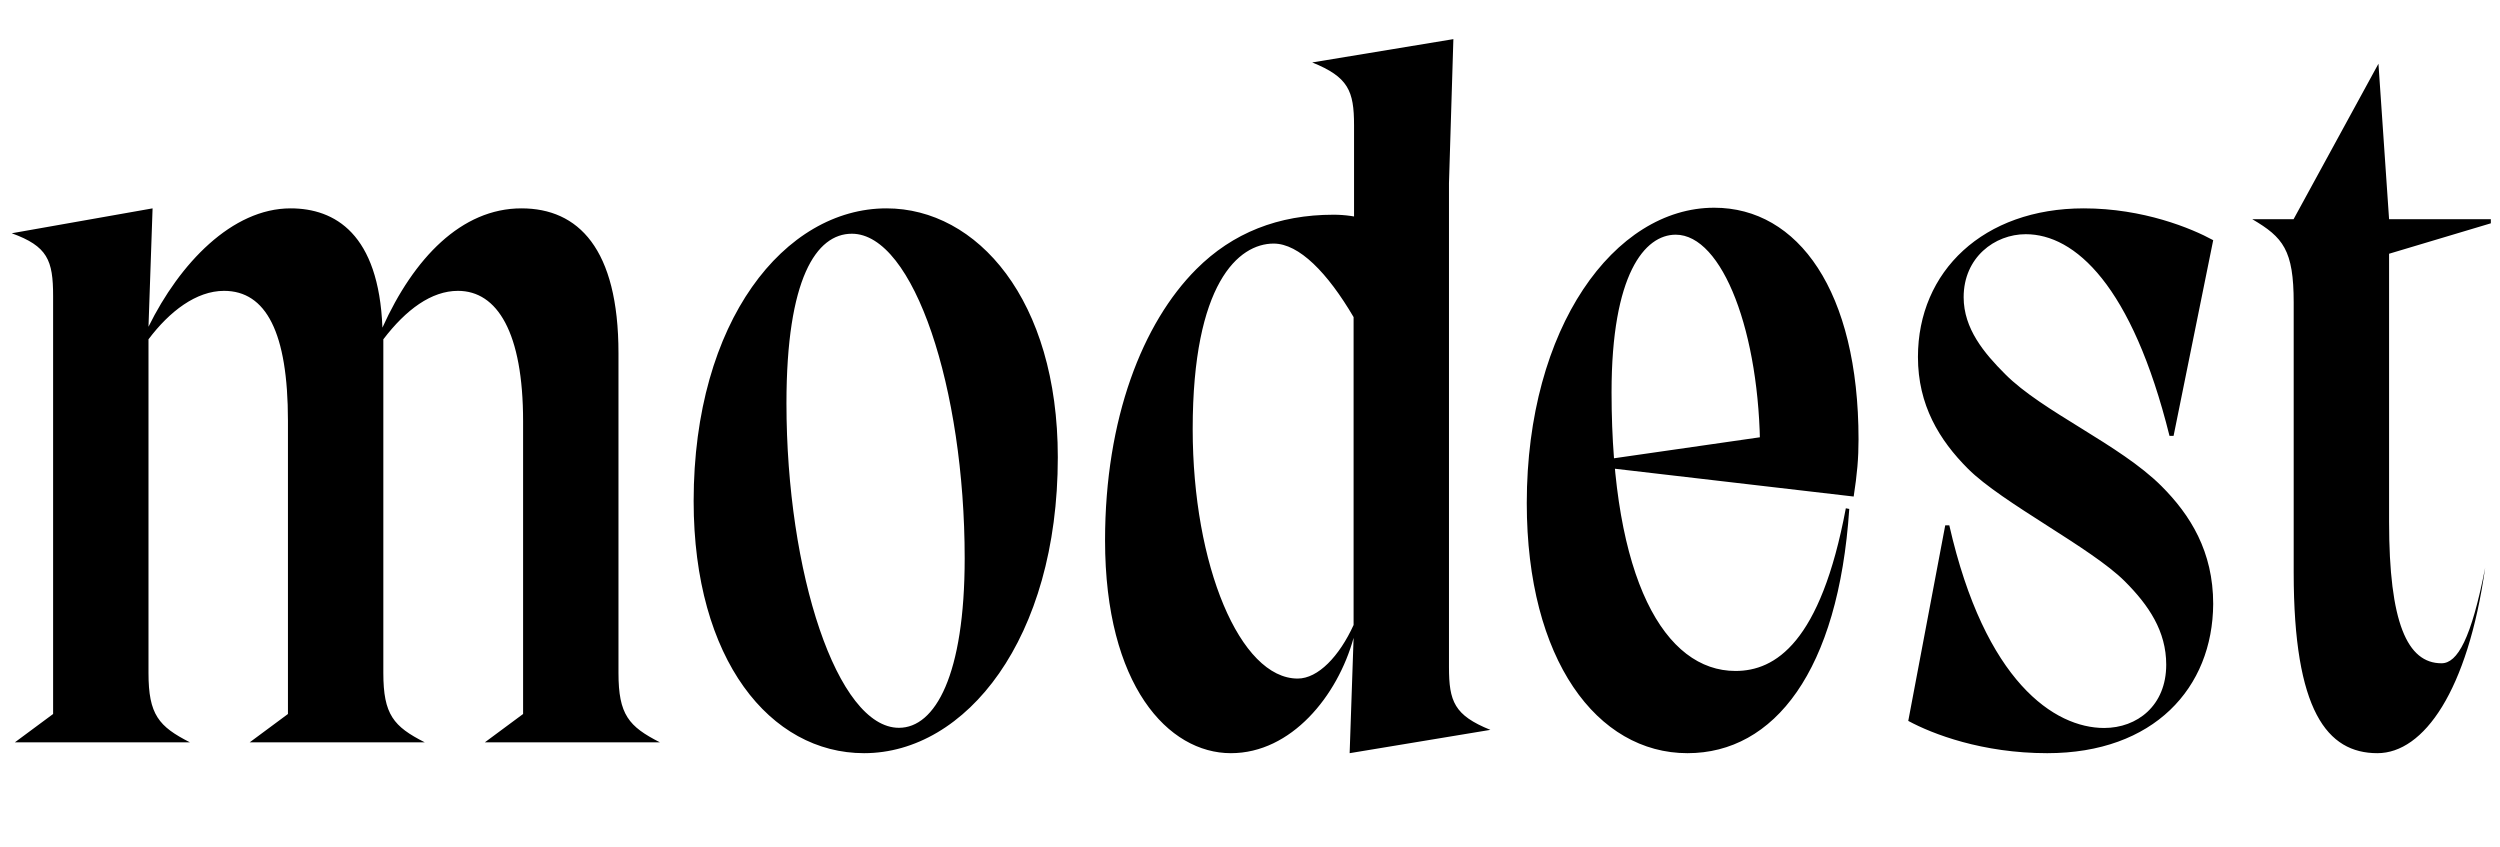
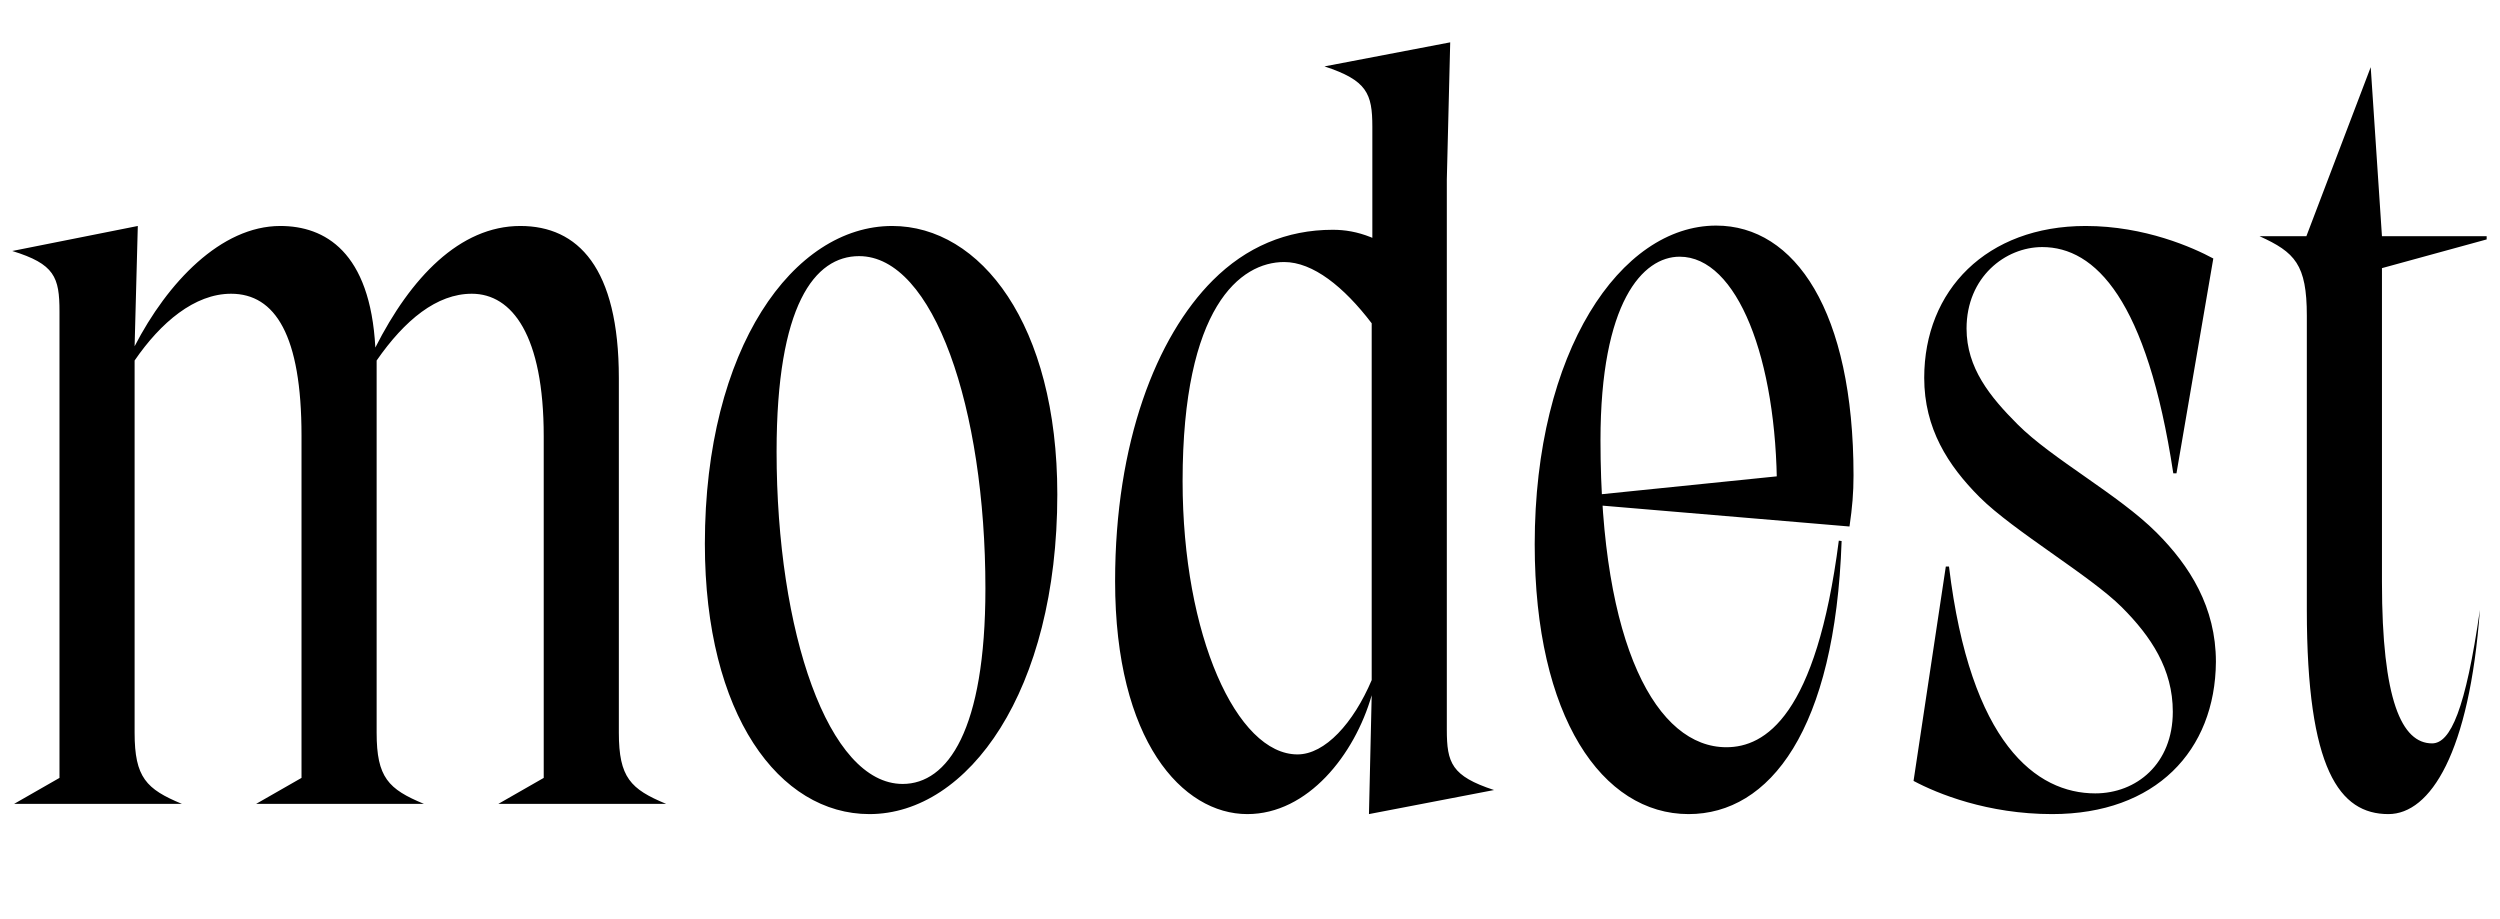
- <svg xmlns="http://www.w3.org/2000/svg" width="3250" height="1100.002">
-   <path d="M69.04 928.202l-49.67 36.8h227.48c-40.46-20.61-53.81-35.91-53.81-90.15v-433.74c27.33-36.35 62.11-63 98.18-63 54.71 0 83.11 54.09 83.11 168.93v381.16l-49.68 36.8h227.48c-40.46-20.61-53.8-35.91-53.8-90.15v-433.74c29.5-38.7 62.52-63 97-63 51.19 0 84.69 54.09 84.69 169.52v380.57l-49.67 36.8h227.48c-40.46-20.61-53.81-35.91-53.81-90.15v-415.76c0-136.26-52.43-188.22-126.17-188.22-77.98 0-140 64.78-180.7 155.06-4.69-122.1-61.89-155.06-119.39-155.06-76.15 0-144.24 71.67-184.72 153.89l5.31-153.89-183.11 32.37c46.5 16.89 53.8 34.85 53.8 81.65zm832.7-276.74c0 206.71 99.96 327.67 221.52 327.67 132.39 0 251.89-148.48 251.89-384.72 0-204.89-104.91-323.54-222.76-323.54-131.98 0-250.65 146-250.65 380.59zm120.65-127.18c0-162.26 38.72-220.43 85.02-220.43 80.59 0 146.68 201.37 146.68 421.87 0 151.93-38.31 220.43-85.44 220.43-80.17 0-146.26-201.37-146.26-421.87zm633.35-207.63c33.11 0 70.11 38 103.93 95.57v400.28c-18.56 40.63-46.1 69.63-72.65 69.63-74.95 0-136.52-147.17-136.52-324.39 0-189.22 59.52-241.09 105.24-241.09zm227.93-78.56l5.72-187.22-183.52 30.3c46.91 18.96 54.39 36.92 54.39 81.66v179.6l77.35-29.23c-42.11-26.31-74.91-34.07-104.09-34.07-71.78 0-131.13 23.61-178.24 70.72-69.95 69.95-118.71 194.34-118.71 352.65 0 188.8 82.3 276.63 163.56 276.63 78.63 0 138.72-74.43 159.54-149.93l-5.13 149.93 182.94-30.3c-46.91-18.96-53.81-36.92-53.81-81.66zm101.13 415.91c0 203.98 91.55 325.13 208.94 325.13 112.69 0 196.26-106.63 210.3-317.52l-4.47-.83c-32.81 175.11-91.85 211.46-143.42 211.46-91.82 0-161.13-118.46-161.13-362.44 0-153.32 43.07-204.71 83.39-204.71 60.83 0 109.72 127.15 109.72 283.61l26.54-24.09-232.95 33.52v9.17l328.06 38.2c4.48-29.22 6.31-49.24 6.31-74.33 0-192.91-78.59-301.13-187.63-301.13-129.46 0-243.66 155.33-243.66 383.96zm544 28.96l-48.06 254.21c31.61 17.13 96.35 41.96 180.63 41.96 138.63 0 215.2-84.83 215.78-194.02 0-68.2-29.69-115.65-67.32-153.28-54-54-154.68-96.59-203.2-145.53-27.2-27.19-53.89-59-53.89-99.95 0-51.7 40.37-81.89 80.69-81.89 63.83 0 138.09 66.02 186.92 262.17h5.3l51.52-254.39c-28.08-15.37-90.82-41.37-168.28-41.37-130.43 0-215.56 81.74-215.56 193.2 0 62.54 27.76 108.02 65.1 145.36 44.5 44.5 160.14 102.59 203.77 146.22 31.32 31.33 53.89 64.94 53.89 108.42 0 53.34-37.79 82.3-80.74 82.3-64.37 0-154.98-59.83-201.24-263.41zm577-353.09v348.46c0 131.04 23.59 183.93 68.18 183.93 20.69 0 38.69-31.76 56.76-124.28-22.72 160.22-79.85 241.15-140.15 241.15-65.29 0-108.79-55.13-108.79-234.7v-351.1c0-68.29-13.76-84.83-53.8-108.33h53.63l110.35-202.17 13.82 202.17h132.29v5.3zm0 0" />
+ <svg xmlns="http://www.w3.org/2000/svg" width="2995" height="1100.002">
+   <path d="M71.26 931.922l-54.29 31.08h200.87c-42.49-17.65-56.58-31.48-56.58-85.16v-445.94c31.21-45.58 71.9-80 115.54-80 53.06 0 84.41 50.02 84.41 169.86v410.16l-54.3 31.08h200.87c-42.49-17.65-56.57-31.48-56.57-85.16v-445.94c33.75-48.67 72.13-80 114-80 48.42 0 86.17 50.02 86.17 170.63v409.39l-54.29 31.08h200.87c-42.49-17.65-56.58-31.48-56.58-85.16v-424.82c0-132.56-49.11-182.3-118.04-182.3-72.62 0-131.5 62.19-173.68 145.64-6.17-114.9-60.59-145.64-113.84-145.64-71.17 0-135.19 67.79-174.56 144.1l3.83-144.1-150.41 29.96c50.75 15.6 56.58 31.34 56.58 72.42zm773.17-280.43c0 205.05 89.24 323.79 197.14 323.79 118.34 0 225.09-147.37 225.09-383.05 0-203.6-91.98-321.51-197.81-321.51-118.12 0-224.42 146-224.42 380.77zm85.92-110.54c0-175.57 45.55-234.11 98.88-234.11 89.27 0 151.29 181.96 151.29 398.21 0 169.86-45.32 234.11-99.11 234.11-89.04 0-151.06-181.96-151.06-398.21zm608.08-227.04c34.41 0 71.41 29.5 104.86 73.39v427.45c-21.89 51.53-55.9 89.03-88.91 89.03-72.74 0-137.63-142.62-137.63-327.35 0-208.8 69.13-262.52 121.68-262.52zm194.86-98.89l4.06-164.3-150.63 28.82c50.98 16.74 57.35 32.48 57.35 72.42v185.15l52.58-20.19c-41.61-31.98-70.48-41.64-100.02-41.64-55.35 0-103.78 20.65-143.68 60.56-67.74 67.74-117.06 194.35-117.06 360.41 0 191.58 80.83 279.03 158.39 279.03 72.54 0 128.56-71.11 149.01-142.36l-3.28 142.36 149.86-28.82c-50.98-16.74-56.58-32.48-56.58-72.42zm105.29 436.98c0 207.12 81.01 323.28 184.35 323.28 97.18 0 175.57-100.53 183.33-327.13l-3.37-.45c-27.07 210.4-88.34 247.48-134.73 247.48-82.95 0-150.78-120.48-150.78-367.6 0-165.71 50.64-220.06 94.85-220.06 68.95 0 116.55 122.16 116.55 280.65l24.51-20.02-256.24 26.13v9.55l318.65 26.92c3.37-23.3 4.82-40.18 4.82-61.21 0-196.97-70.27-299.28-164.53-299.28-114.49 0-217.41 150.71-217.41 381.74zm492.5 26.74l-38.65 256.8c28.66 15.29 88.59 39.74 166.04 39.74 124.03 0 195.42-75.95 196.19-182.38 0-65.42-31.17-114.91-71.2-154.94-45.5-45.5-125.3-88.28-166.43-129.63-32.92-32.93-61.1-67.5-61.1-114.74 0-61.68 46.47-97.6 90.68-97.6 63.46 0 125.52 62.88 156.98 271.04h3.82l44.13-257.35c-24.02-12.96-81.95-38.96-152.94-38.96-118.61 0-193.39 76.93-193.39 181.92 0 60.51 28.31 104.88 66.4 142.97 40.25 40.25 132.78 94.27 170.31 131.8 35.21 35.21 61.1 74.36 61.1 125.23 0 62.59-43.69 97.83-92.93 97.83-70.47 0-149.62-59.46-175.19-271.73zm522.5-357.52v375.99c0 141.76 23.77 193.36 60.04 193.36 22.17 0 40.17-40.82 57.31-159.95-12.55 171.3-59.33 244.66-109.66 244.66-58.44 0-97.69-53.28-97.69-244.67v-352.4c0-61.45-14.32-75.96-56.58-95.21h56.03l77.09-202.54 13.46 202.54h125.44v3.83zm0 0" />
</svg>
